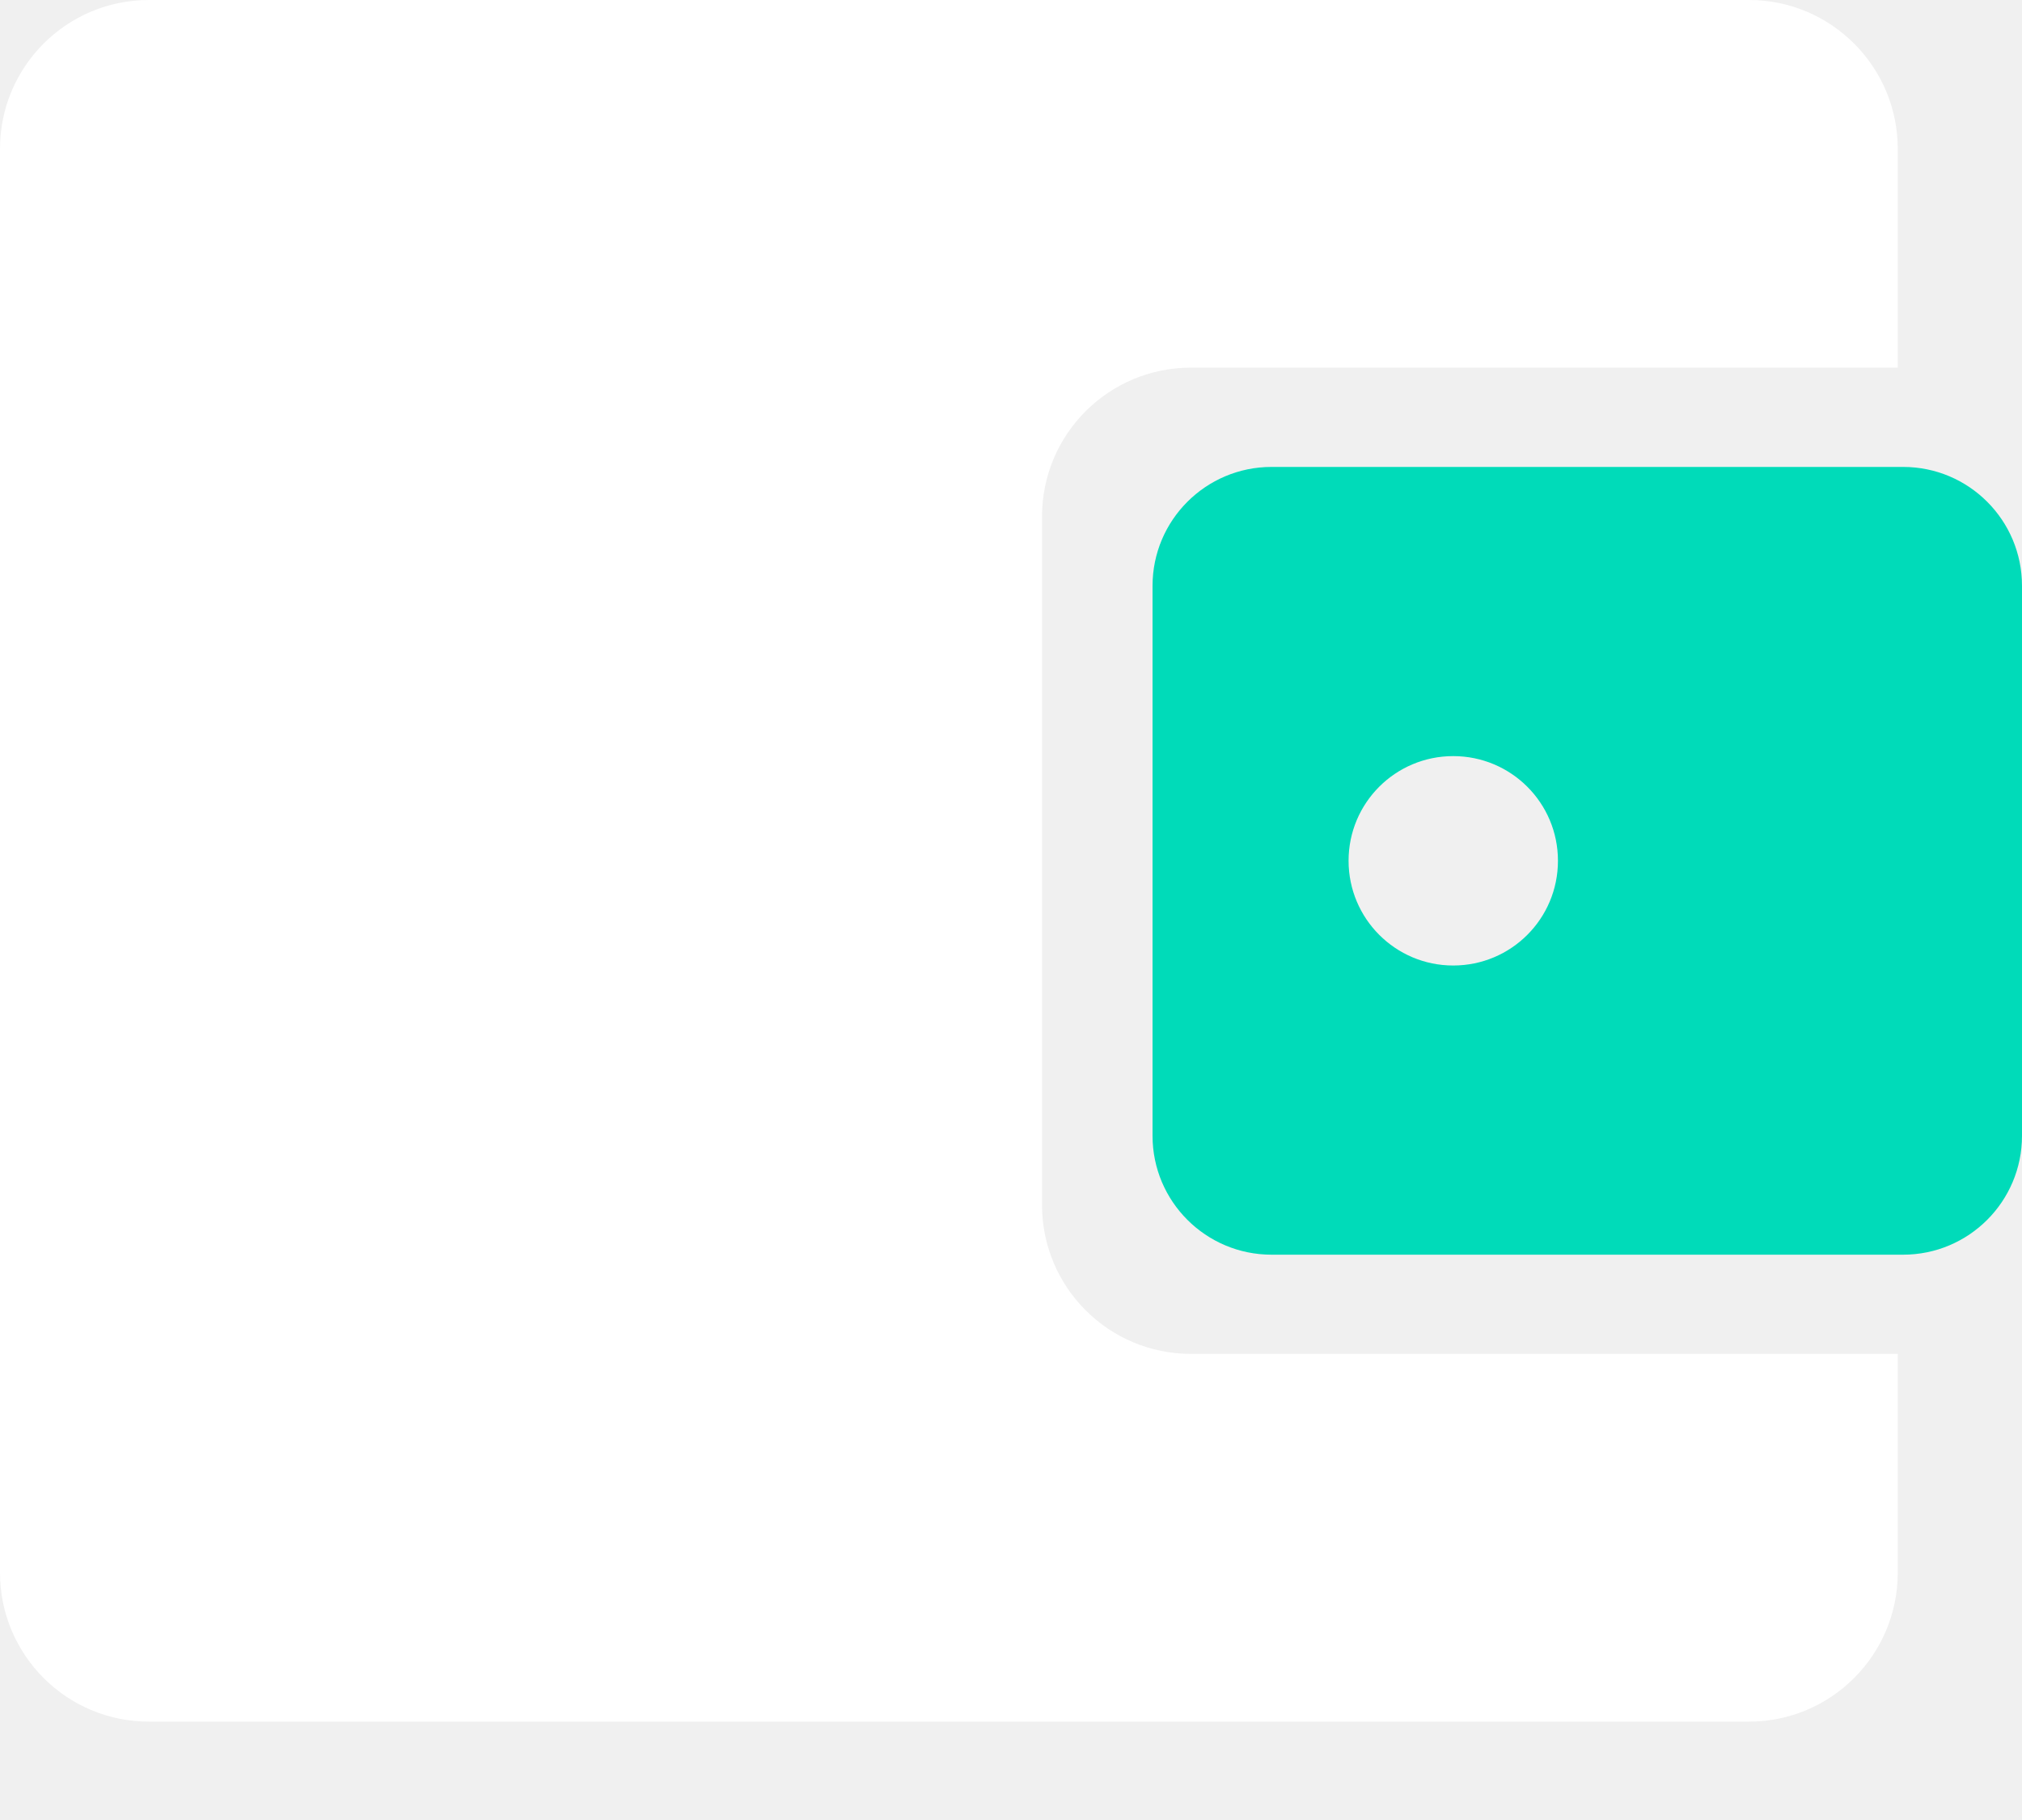
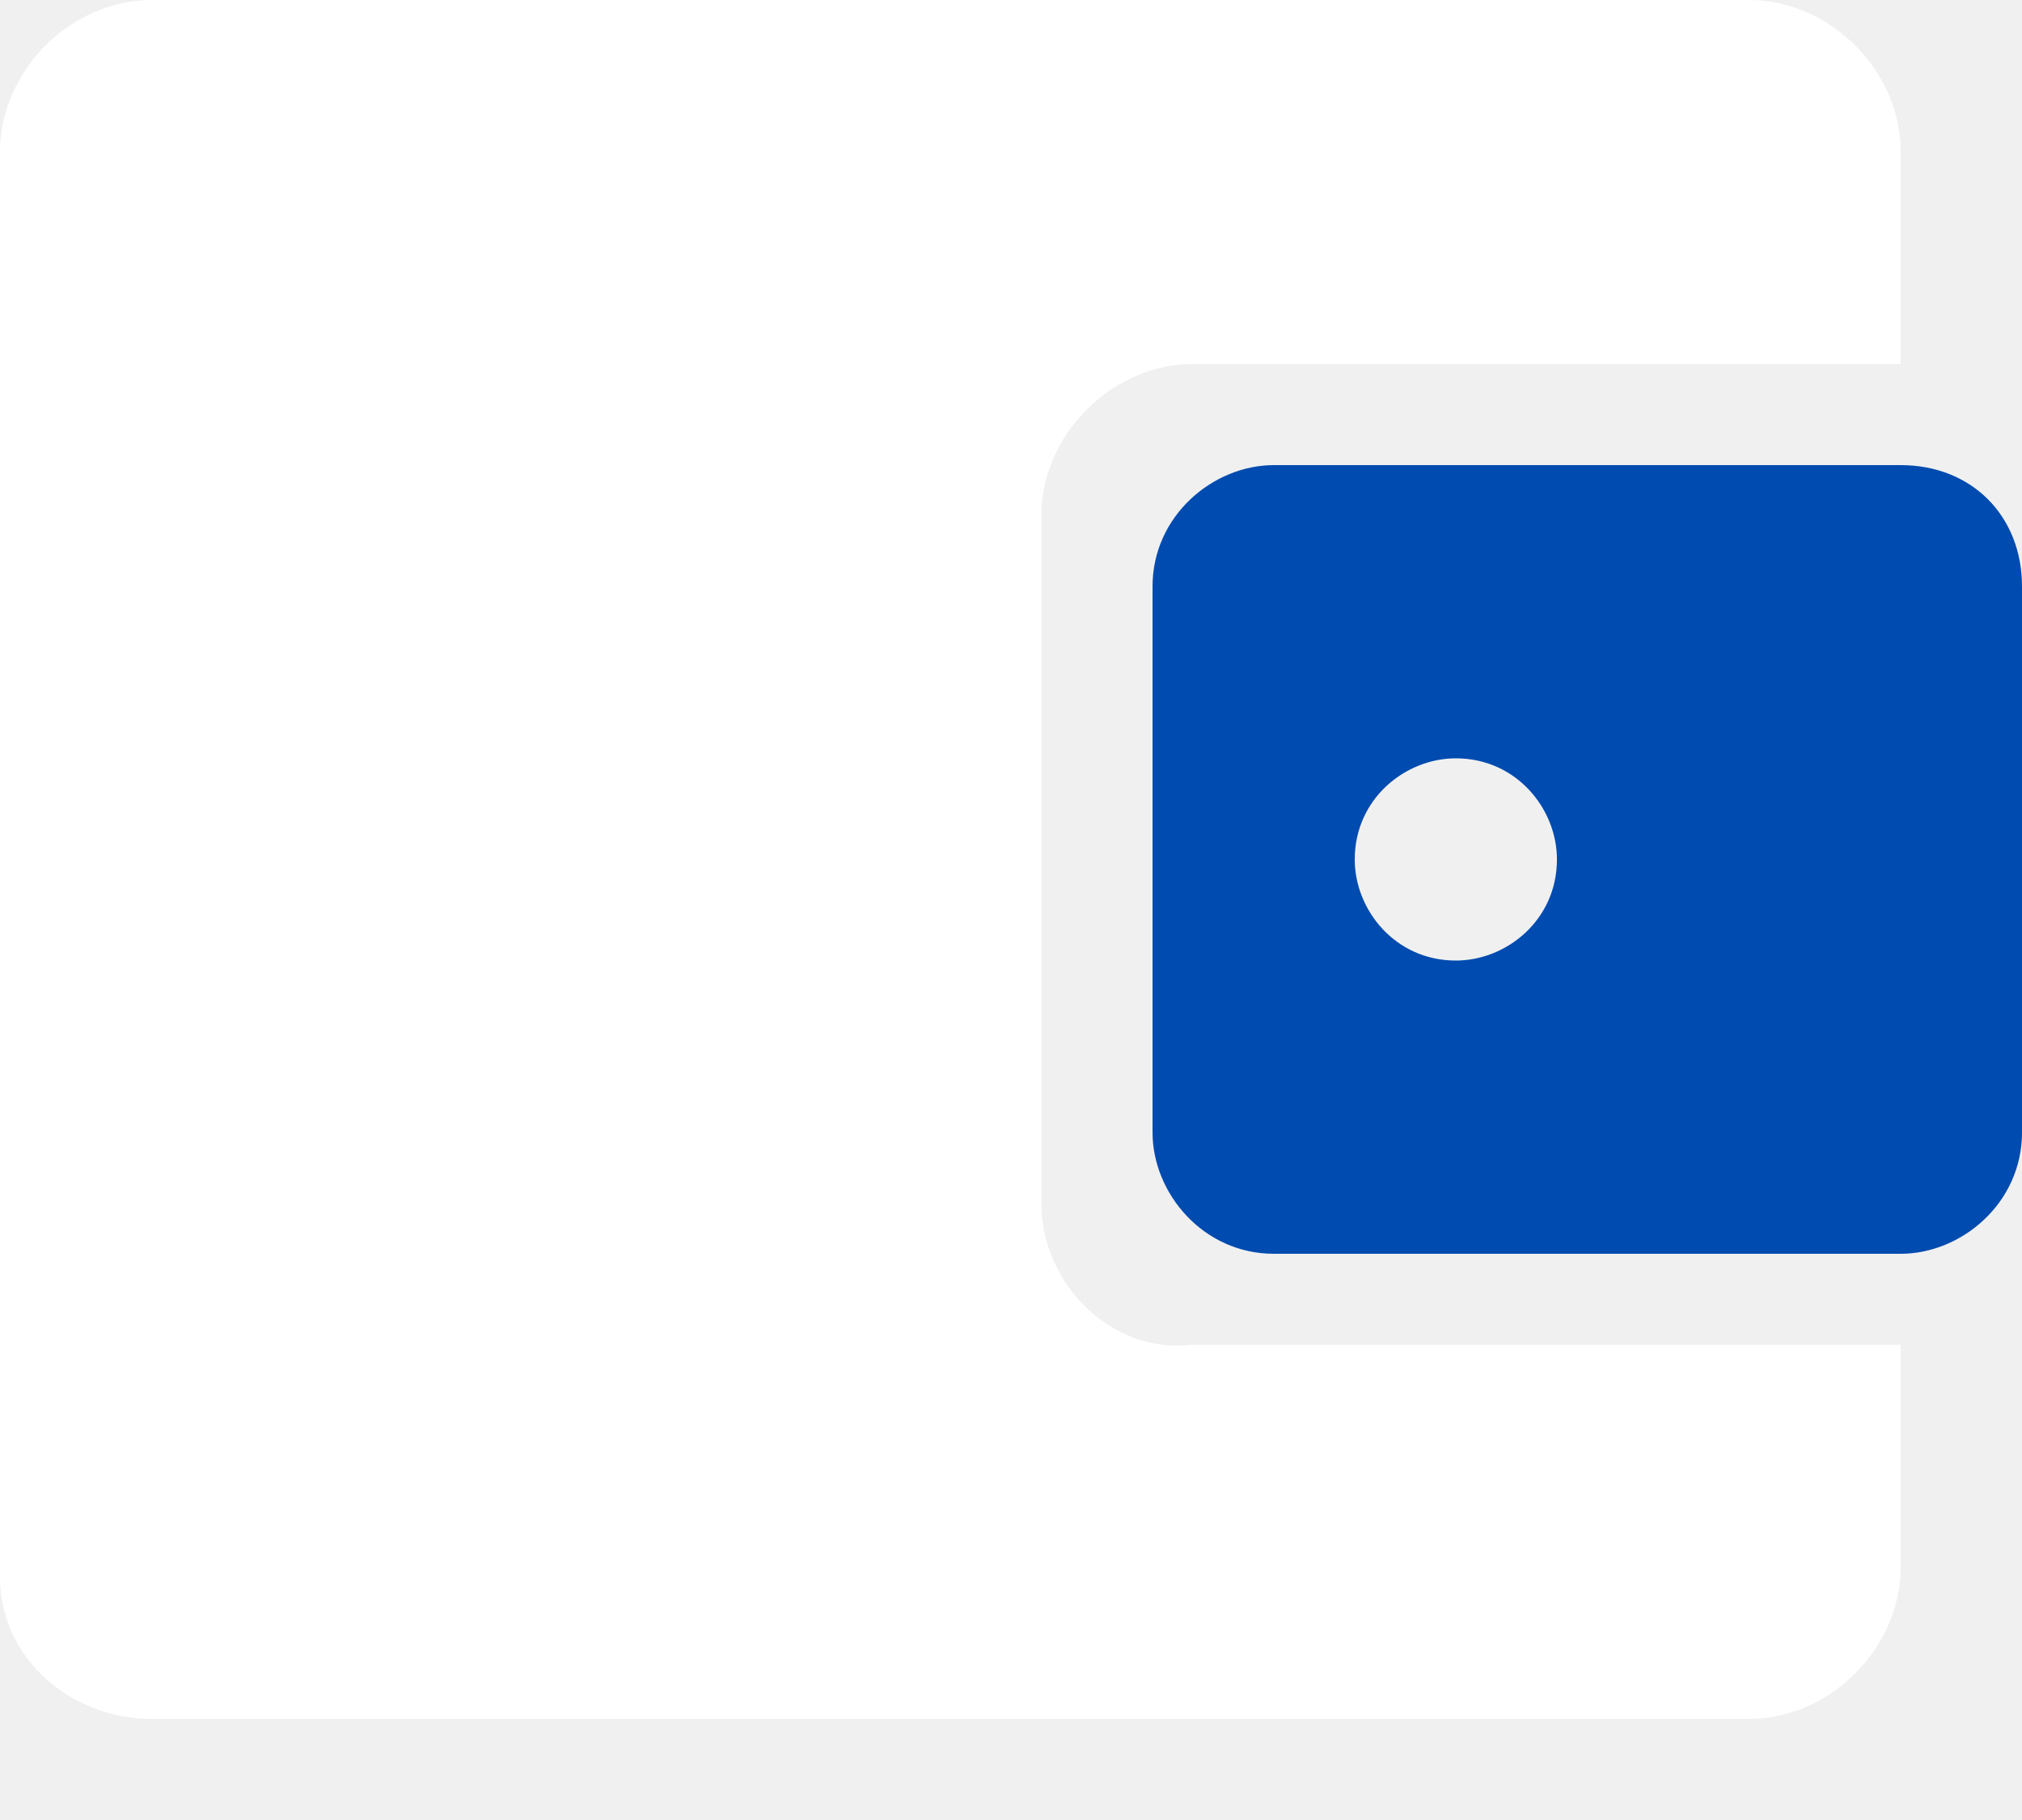
- <svg xmlns="http://www.w3.org/2000/svg" width="20" height="18" viewBox="0 0 20 18" fill="none">
-   <path d="M10.307 11.918V5.108C10.307 4.295 10.966 3.636 11.779 3.636H18.771V1.472C18.771 0.66 18.112 0 17.299 0H1.472C0.659 0 0 0.659 0 1.472V15.554C0 16.367 0.659 17.027 1.472 17.027H17.299C18.112 17.027 18.771 16.367 18.771 15.554V13.39H11.779C10.965 13.39 10.307 12.73 10.307 11.918Z" fill="white" />
-   <path d="M18.824 4.618H12.577C11.927 4.618 11.4 5.145 11.4 5.794V11.233C11.4 11.882 11.927 12.409 12.577 12.409H18.824C19.474 12.409 20 11.882 20 11.233V5.794C20 5.145 19.474 4.618 18.824 4.618ZM14.374 9.549C13.802 9.549 13.339 9.085 13.339 8.513C13.339 7.941 13.802 7.478 14.374 7.478C14.947 7.478 15.41 7.941 15.41 8.513C15.41 9.086 14.947 9.549 14.374 9.549Z" fill="#00DBB9" />
+ <svg xmlns="http://www.w3.org/2000/svg" version="1.1" id="Layer_1" x="0px" y="0px" viewBox="0 0 20 18" style="enable-background:new 0 0 20 18;" xml:space="preserve">
+   <style type="text/css">
+ 	.st0{fill:#FFFFFF;}
+ 	.st1{fill:#004BAF;}
+ </style>
+   <path class="st0" d="M10.3,11.9V5.1c0-0.8,0.7-1.5,1.5-1.5h7V1.5c0-0.8-0.7-1.5-1.5-1.5H1.5C0.7,0,0,0.7,0,1.5v14.1  C0,16.4,0.7,17,1.5,17h15.8c0.8,0,1.5-0.7,1.5-1.5v-2.2h-7C11,13.4,10.3,12.7,10.3,11.9z" />
+   <path class="st1" d="M18.8,4.6h-6.2c-0.6,0-1.2,0.5-1.2,1.2v5.4c0,0.6,0.5,1.2,1.2,1.2h6.2c0.6,0,1.2-0.5,1.2-1.2V5.8  C20,5.1,19.5,4.6,18.8,4.6z M14.4,9.5c-0.6,0-1-0.5-1-1c0-0.6,0.5-1,1-1c0.6,0,1,0.5,1,1C15.4,9.1,14.9,9.5,14.4,9.5z" />
</svg>
